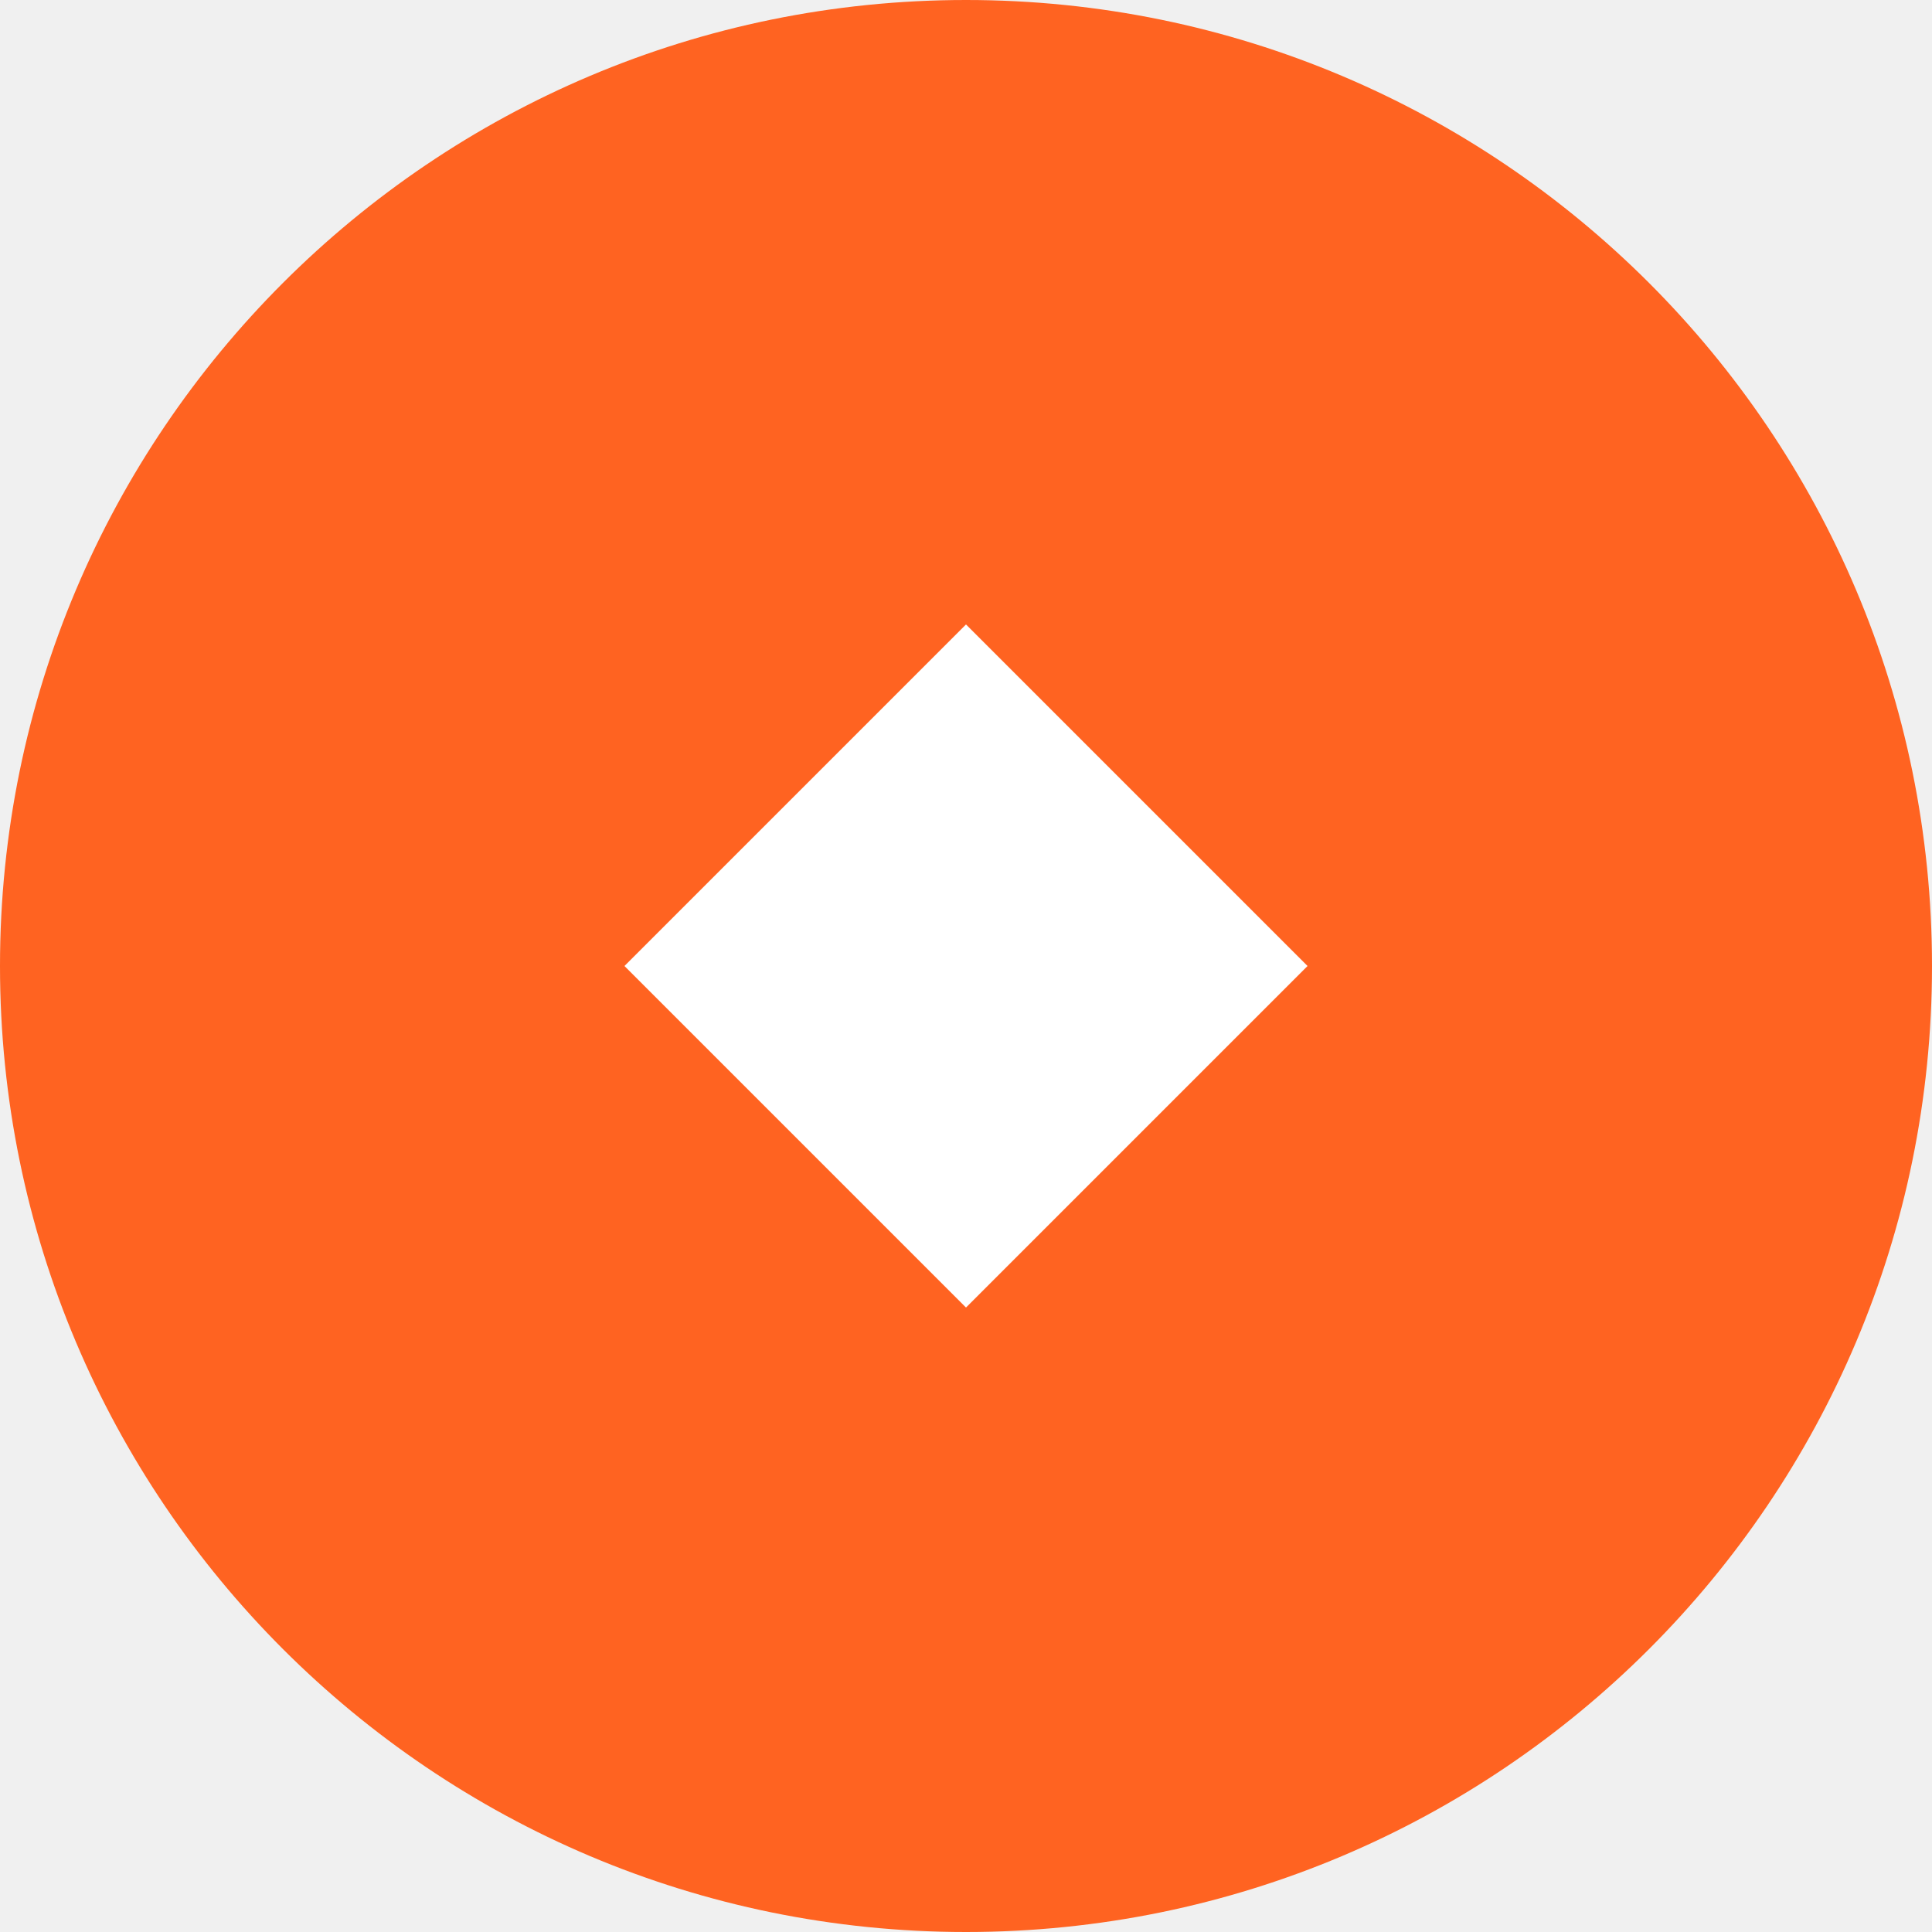
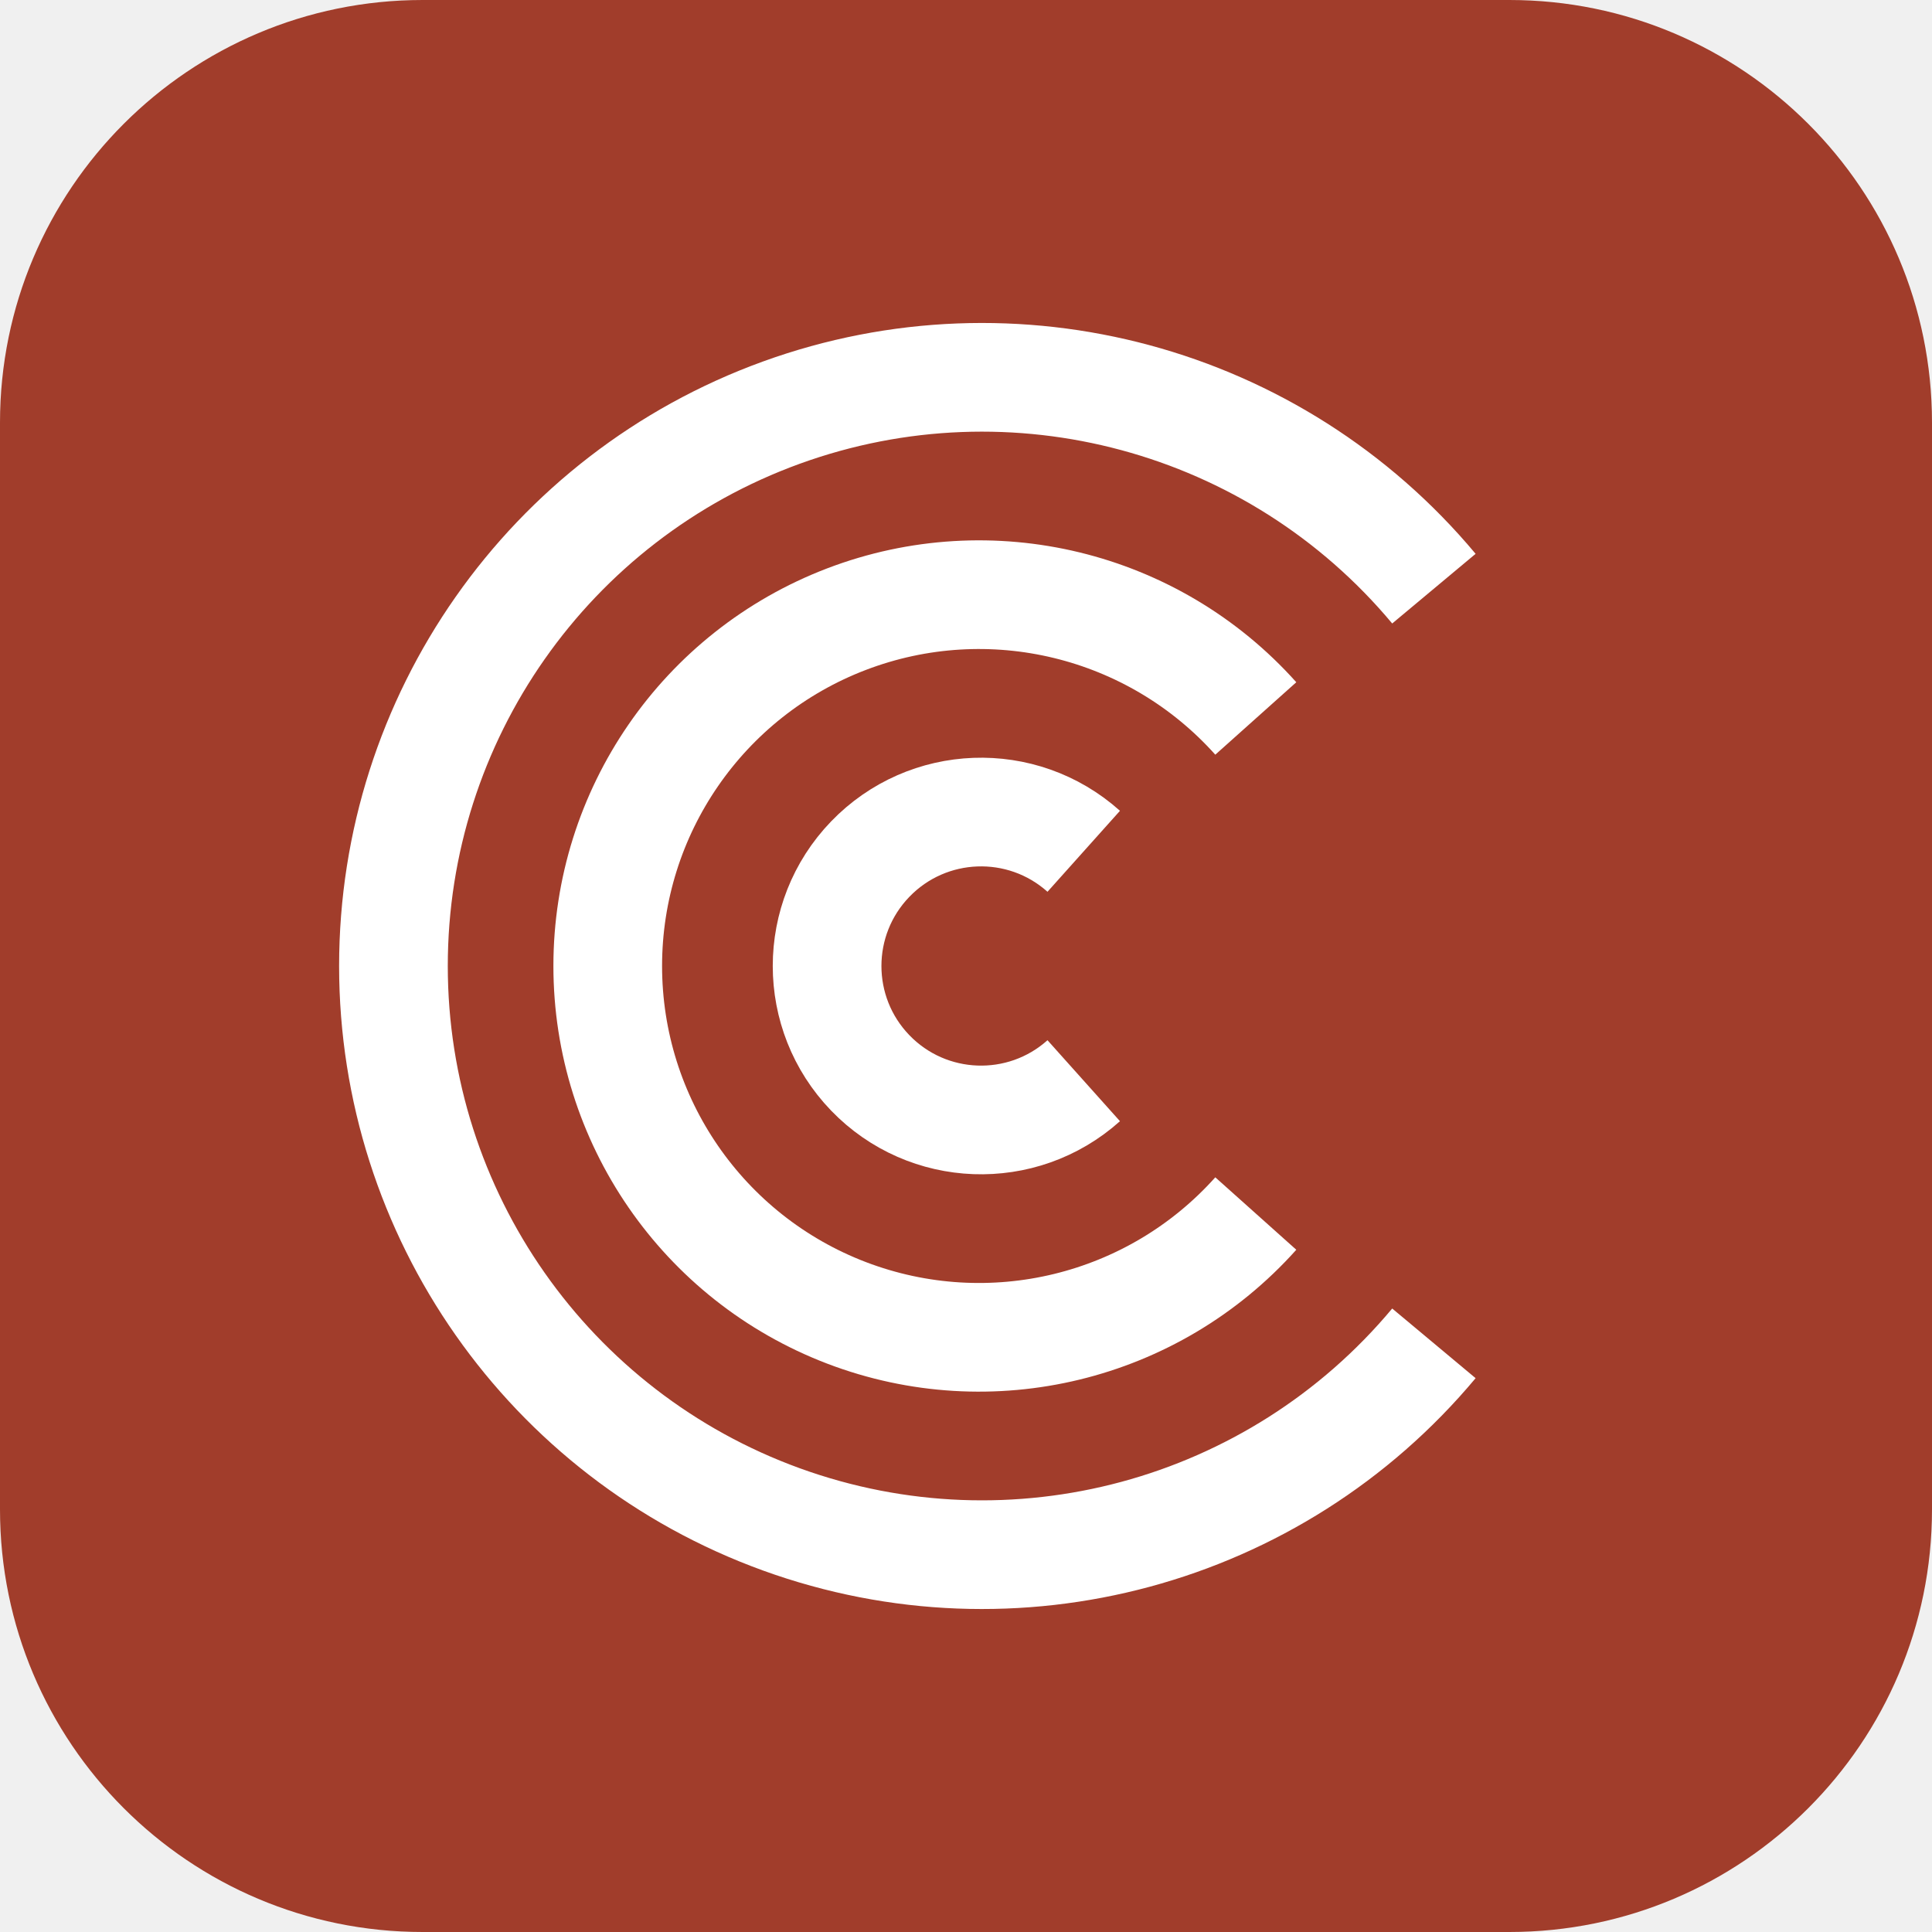
<svg xmlns="http://www.w3.org/2000/svg" viewBox="0 0 64 64">
-   <circle cx="32" cy="32" r="32" fill="#FF6321" />
-   <rect x="24" y="24" width="16" height="16" fill="#fff" transform="rotate(45 32 32)" />
+   <rect width="64" height="64" rx="14" fill="#A13D2B" />
+   <g fill="none" stroke="#fff" stroke-width="3.6">
+     <path d="M47.5 19.5A19.5 19.5 0 1 0 47.5 44.5" />
+     <path d="M41.6 23.8A12.3 12.3 0 1 0 41.6 40.2" />
+     <path d="M35.9 28.2A5.1 5.1 0 1 0 35.9 35.8" />
+   </g>
</svg>
